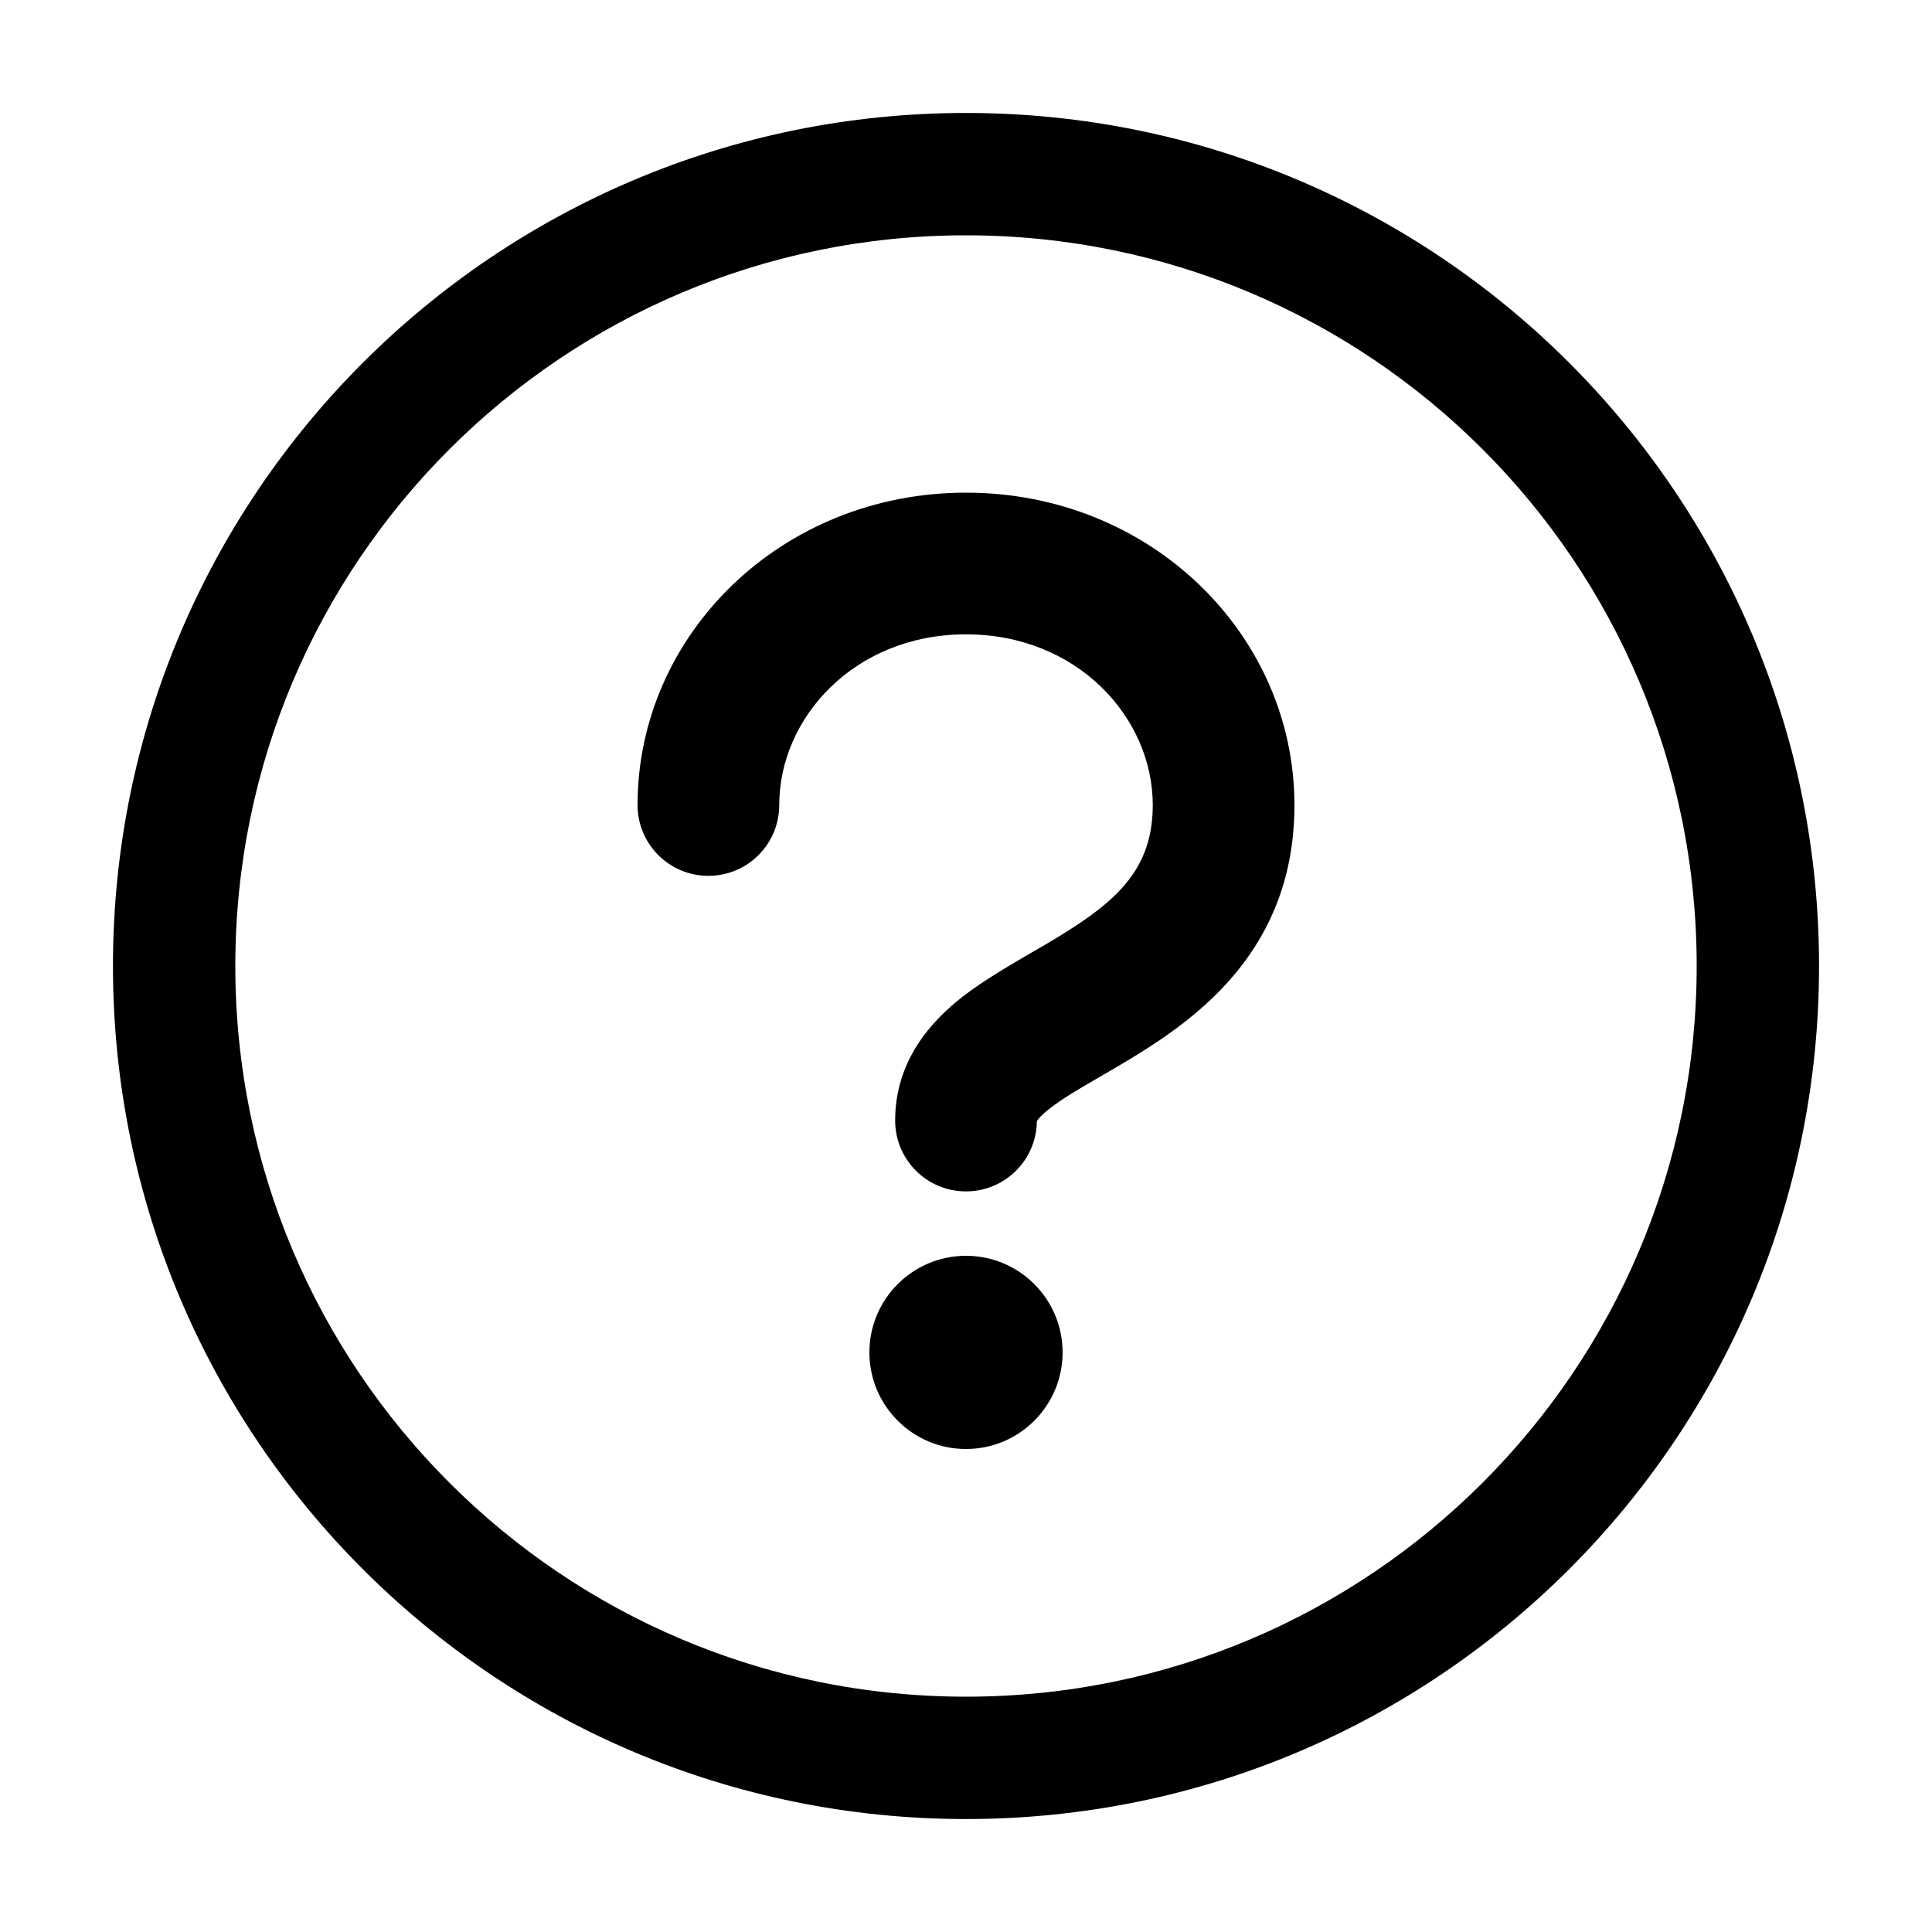
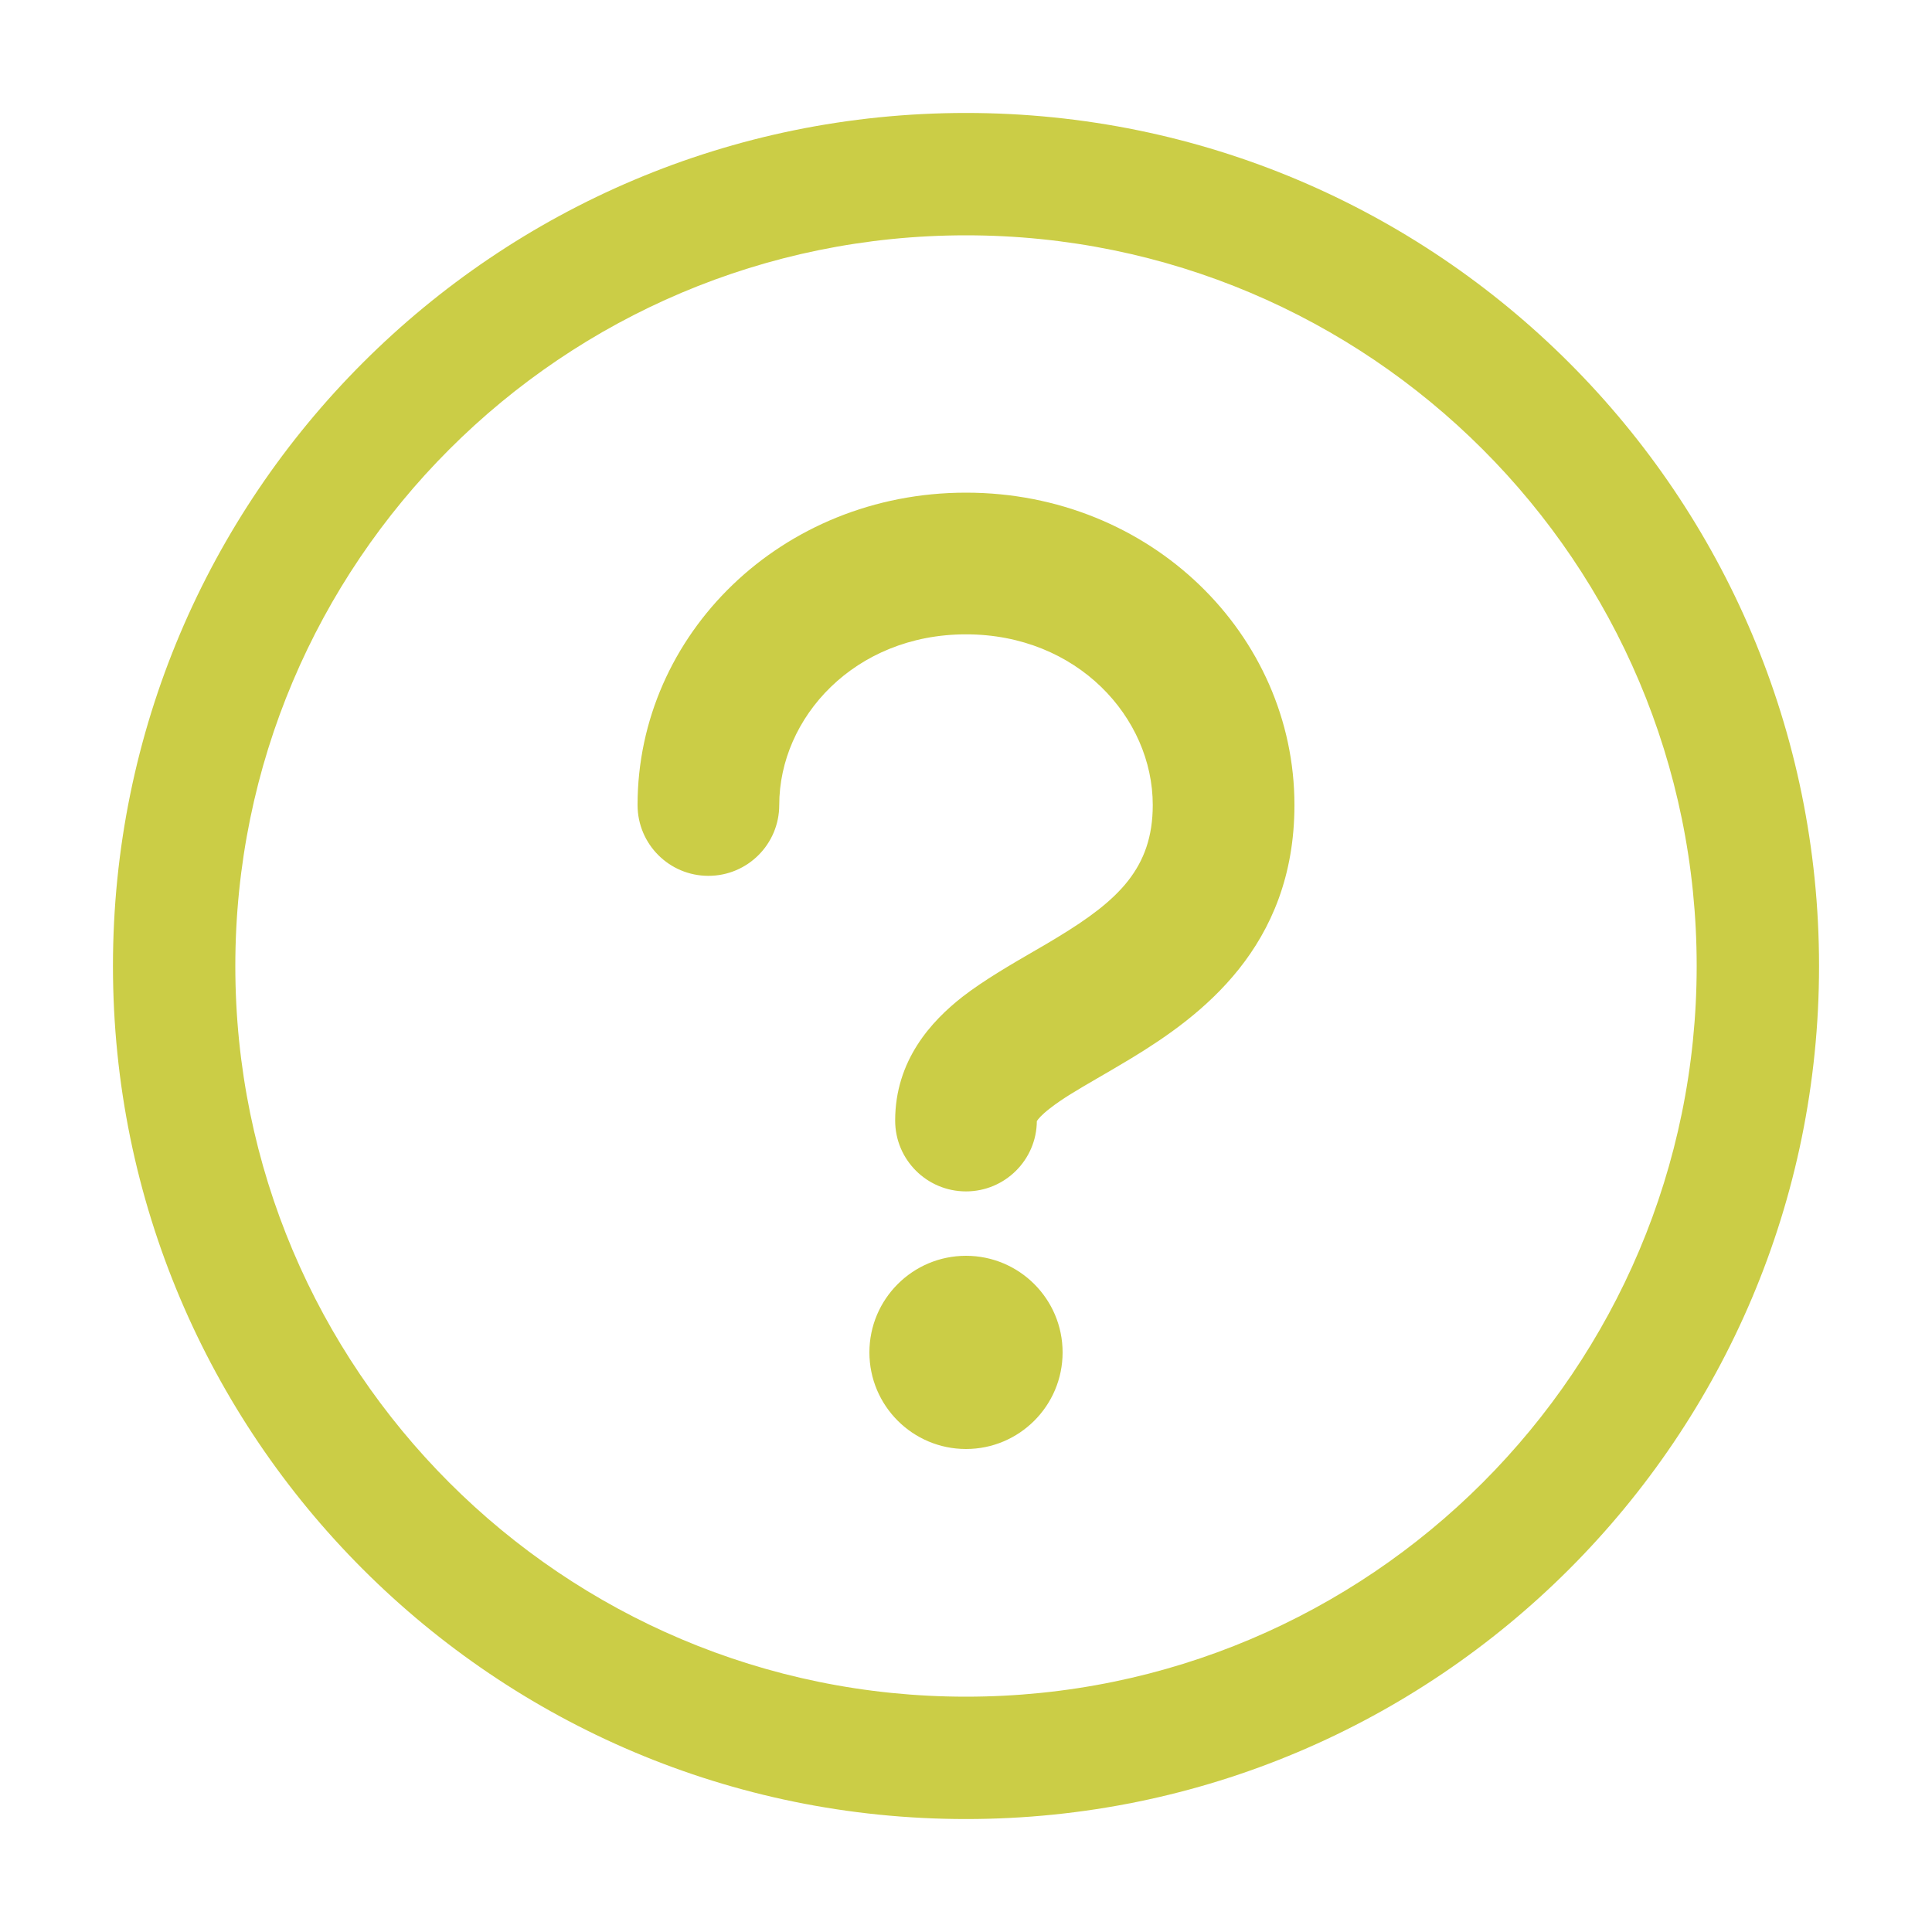
<svg xmlns="http://www.w3.org/2000/svg" width="800px" height="800px" viewBox="0 0 15 15" fill="none">
-   <path fill-rule="evenodd" clip-rule="evenodd" d="M0.877 7.5C0.877 3.842 3.842 0.877 7.5 0.877C11.158 0.877 14.123 3.842 14.123 7.5C14.123 11.157 11.158 14.123 7.5 14.123C3.842 14.123 0.877 11.157 0.877 7.5ZM7.5 1.827C4.367 1.827 1.827 4.367 1.827 7.5C1.827 10.633 4.367 13.173 7.5 13.173C10.633 13.173 13.173 10.633 13.173 7.5C13.173 4.367 10.633 1.827 7.5 1.827ZM8.25 10.5C8.25 10.914 7.914 11.25 7.5 11.25C7.086 11.25 6.75 10.914 6.75 10.5C6.75 10.086 7.086 9.75 7.5 9.75C7.914 9.75 8.25 10.086 8.25 10.5ZM6.05 6.25C6.05 5.572 6.635 4.925 7.5 4.925C8.365 4.925 8.95 5.572 8.95 6.25C8.95 6.741 8.68 6.992 8.214 7.275C8.163 7.307 8.103 7.341 8.038 7.379L8.038 7.379C7.855 7.485 7.638 7.611 7.474 7.738C7.232 7.927 6.95 8.232 6.95 8.7C6.95 9.004 7.196 9.25 7.5 9.25C7.802 9.25 8.048 9.006 8.05 8.704L8.051 8.703C8.059 8.69 8.085 8.657 8.151 8.606C8.252 8.527 8.365 8.462 8.516 8.374L8.516 8.374C8.594 8.329 8.683 8.277 8.786 8.215C9.32 7.89 10.05 7.354 10.05 6.25C10.05 4.928 8.935 3.825 7.5 3.825C6.065 3.825 4.95 4.928 4.95 6.25C4.95 6.554 5.196 6.8 5.5 6.8C5.804 6.8 6.05 6.554 6.05 6.25Z" fill="#000000" />
+   <path fill-rule="evenodd" clip-rule="evenodd" d="M0.877 7.5C0.877 3.842 3.842 0.877 7.5 0.877C11.158 0.877 14.123 3.842 14.123 7.5C14.123 11.157 11.158 14.123 7.5 14.123C3.842 14.123 0.877 11.157 0.877 7.5ZM7.5 1.827C4.367 1.827 1.827 4.367 1.827 7.5C1.827 10.633 4.367 13.173 7.5 13.173C10.633 13.173 13.173 10.633 13.173 7.5C13.173 4.367 10.633 1.827 7.5 1.827ZM8.25 10.5C8.25 10.914 7.914 11.25 7.5 11.25C7.086 11.25 6.75 10.914 6.75 10.5C6.75 10.086 7.086 9.75 7.5 9.75C7.914 9.75 8.25 10.086 8.25 10.5ZM6.05 6.25C6.05 5.572 6.635 4.925 7.5 4.925C8.365 4.925 8.95 5.572 8.95 6.25C8.95 6.741 8.68 6.992 8.214 7.275C8.163 7.307 8.103 7.341 8.038 7.379L8.038 7.379C7.855 7.485 7.638 7.611 7.474 7.738C7.232 7.927 6.95 8.232 6.95 8.7C6.95 9.004 7.196 9.25 7.5 9.25C7.802 9.25 8.048 9.006 8.05 8.704L8.051 8.703C8.059 8.69 8.085 8.657 8.151 8.606C8.252 8.527 8.365 8.462 8.516 8.374L8.516 8.374C8.594 8.329 8.683 8.277 8.786 8.215C9.32 7.89 10.05 7.354 10.05 6.25C10.05 4.928 8.935 3.825 7.5 3.825C6.065 3.825 4.95 4.928 4.95 6.25C4.95 6.554 5.196 6.8 5.5 6.8C5.804 6.8 6.05 6.554 6.05 6.25Z" fill="currentColor" color="#cbcd46" />
</svg>
